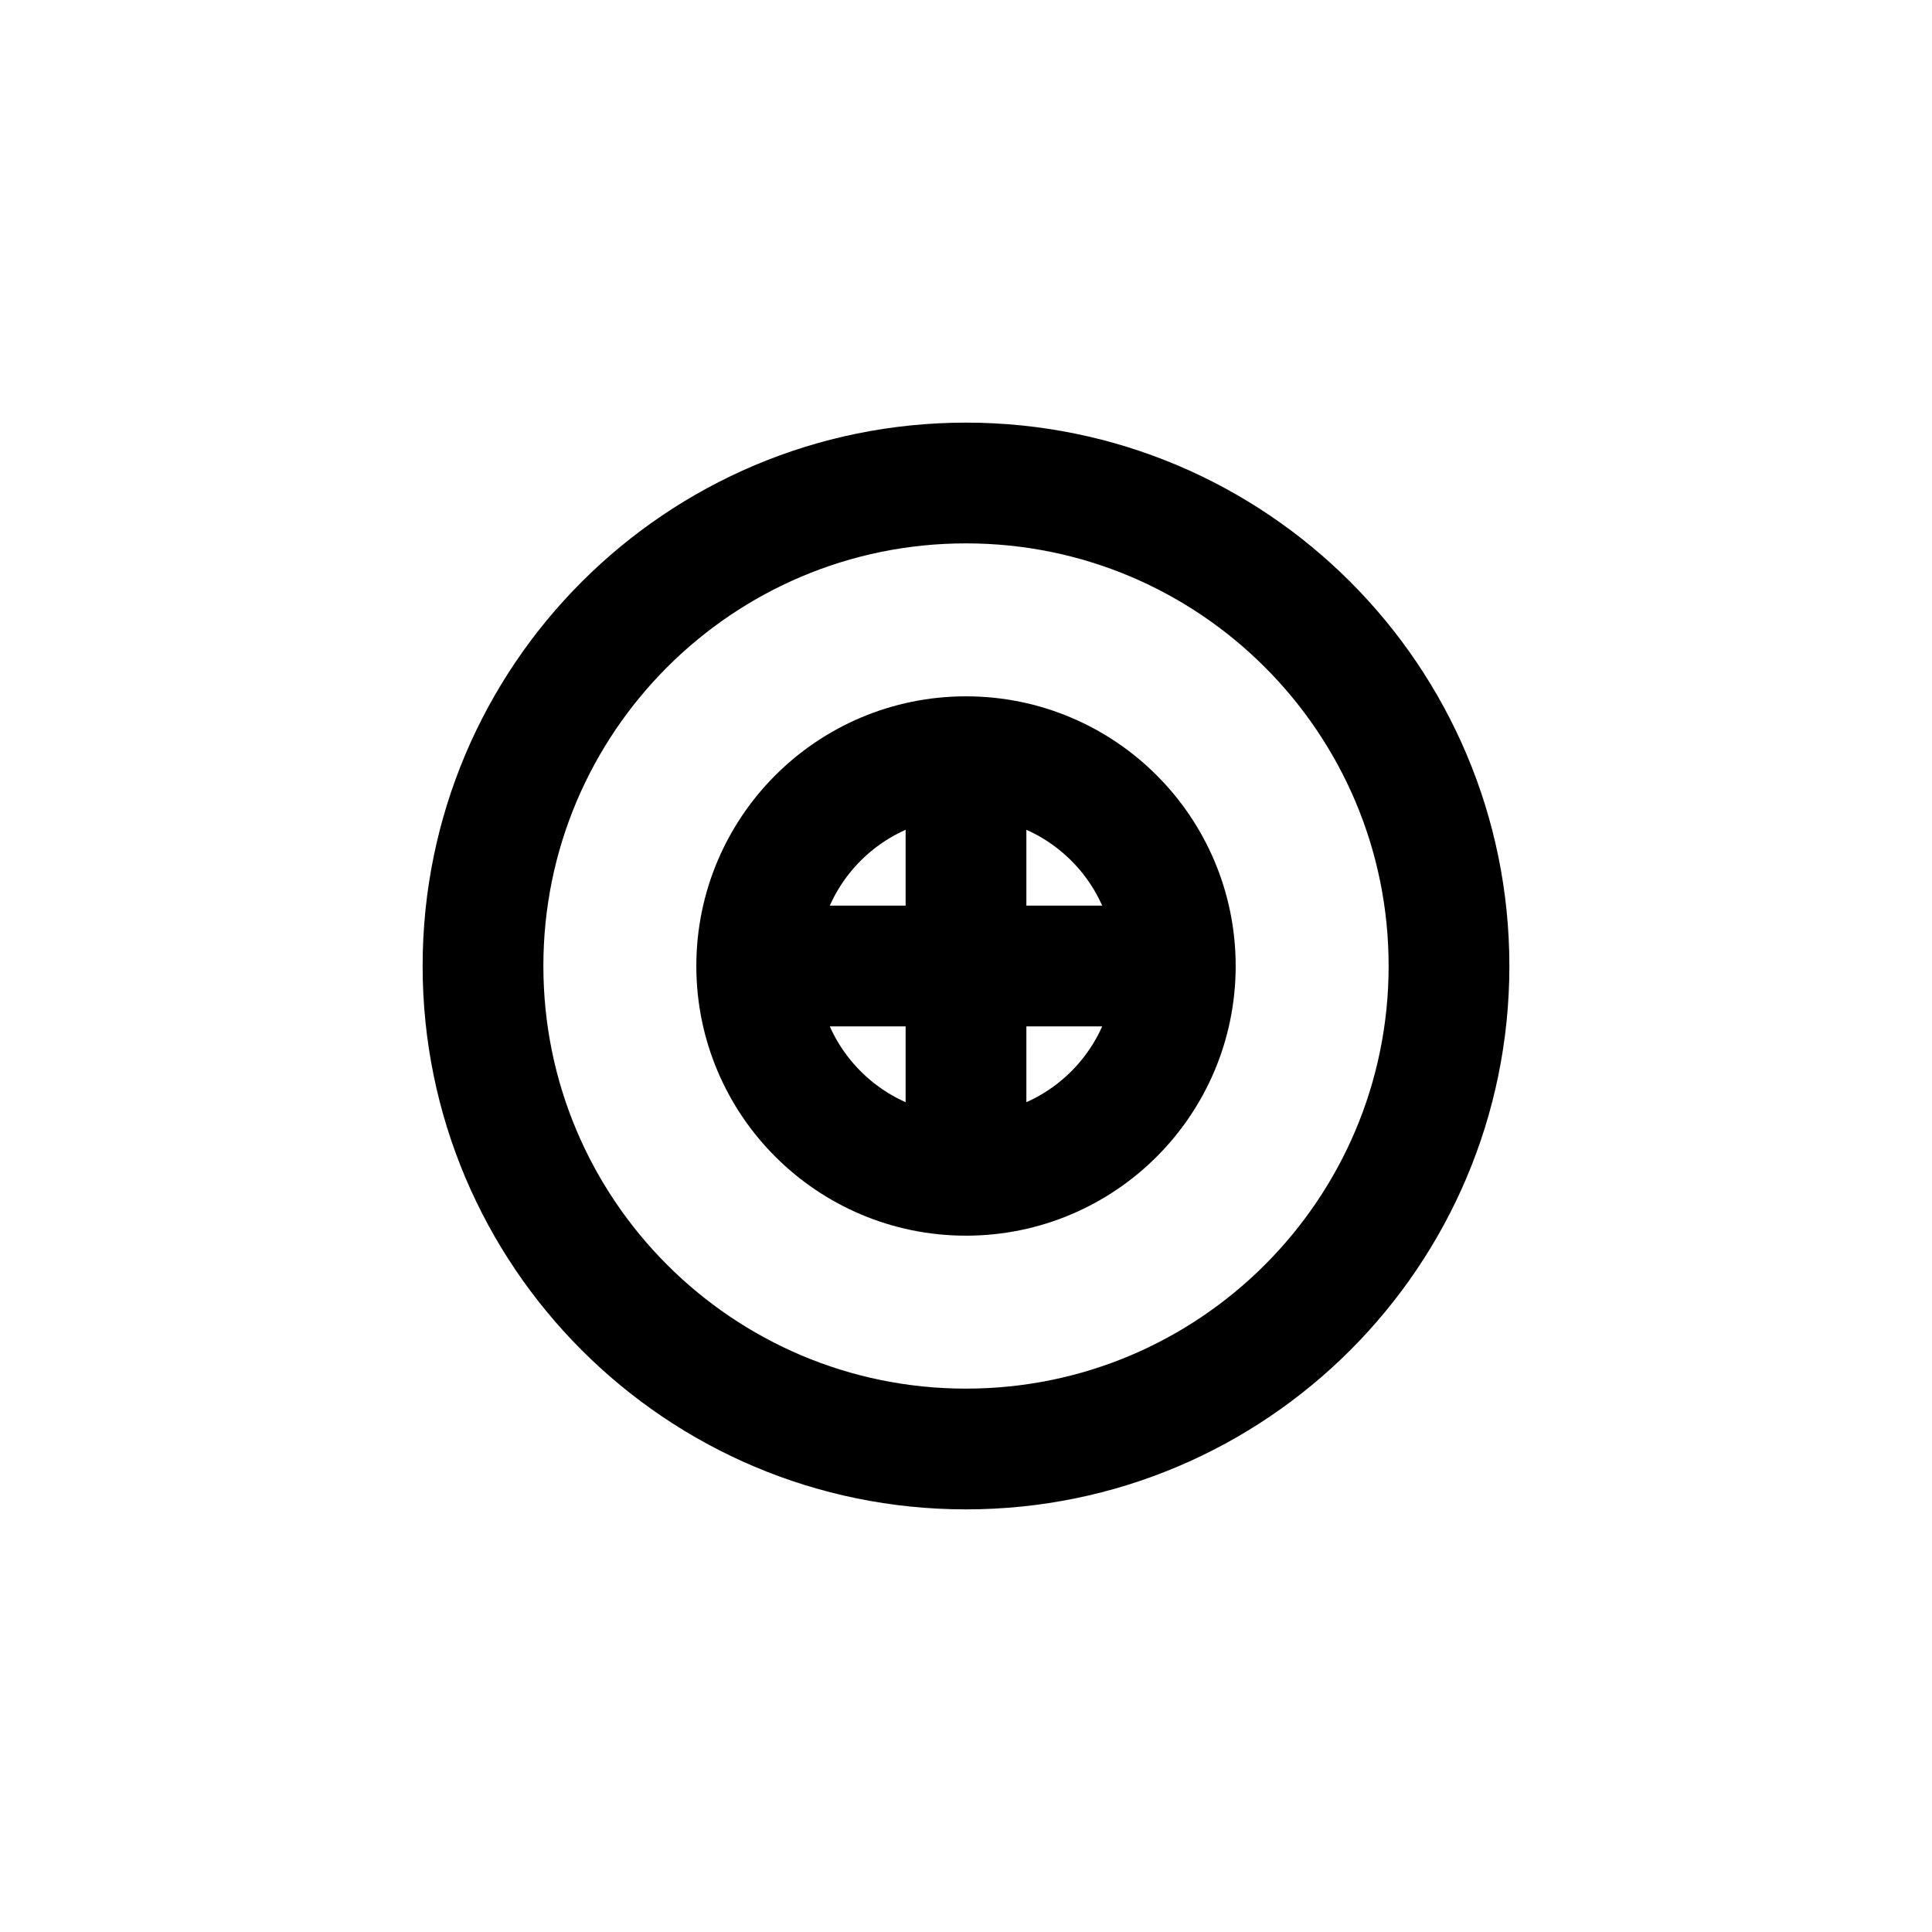
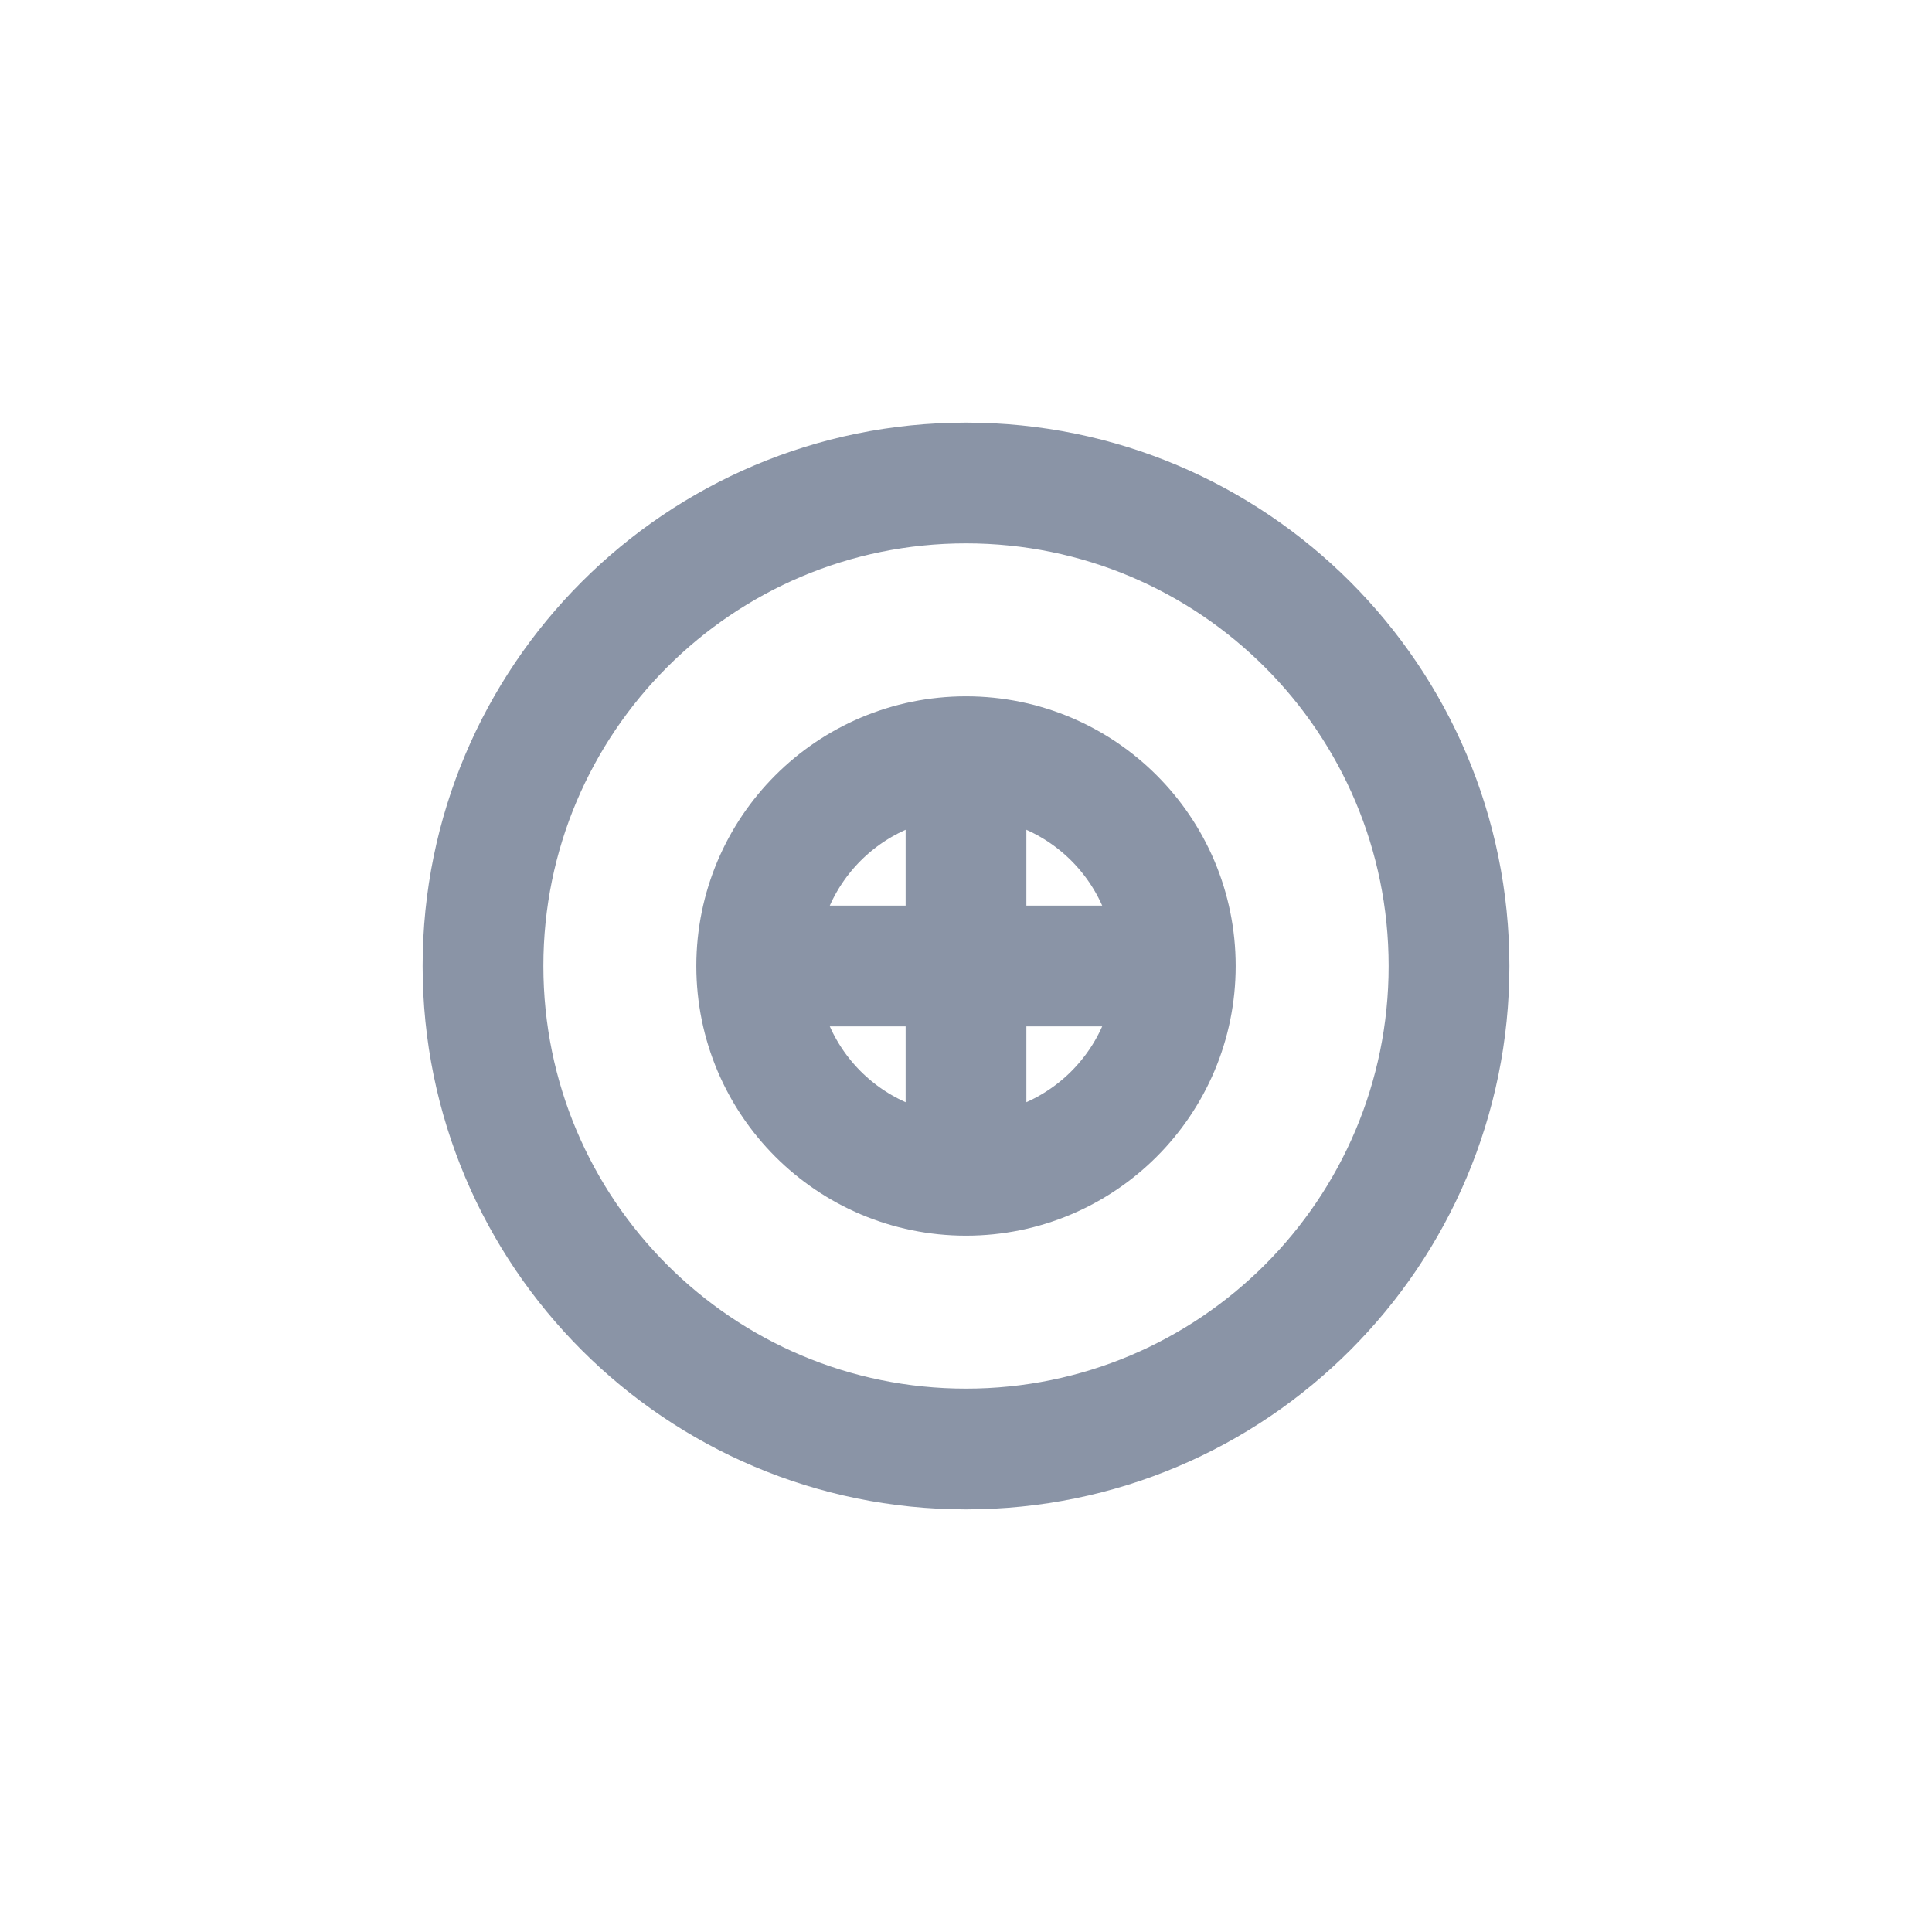
- <svg xmlns="http://www.w3.org/2000/svg" viewBox="0 0 24 24" fill="none" stroke="currentColor" stroke-width="1.5" stroke-linejoin="round">
+ <svg xmlns="http://www.w3.org/2000/svg" viewBox="0 0 24 24" fill="none" stroke="#8a94a6" stroke-width="1.5" stroke-linejoin="round">
  <circle cx="12" cy="12" r="6.0" />
  <circle cx="12" cy="12" r="2.6" />
  <path d="M12 9v6M9 12h6" />
</svg>
